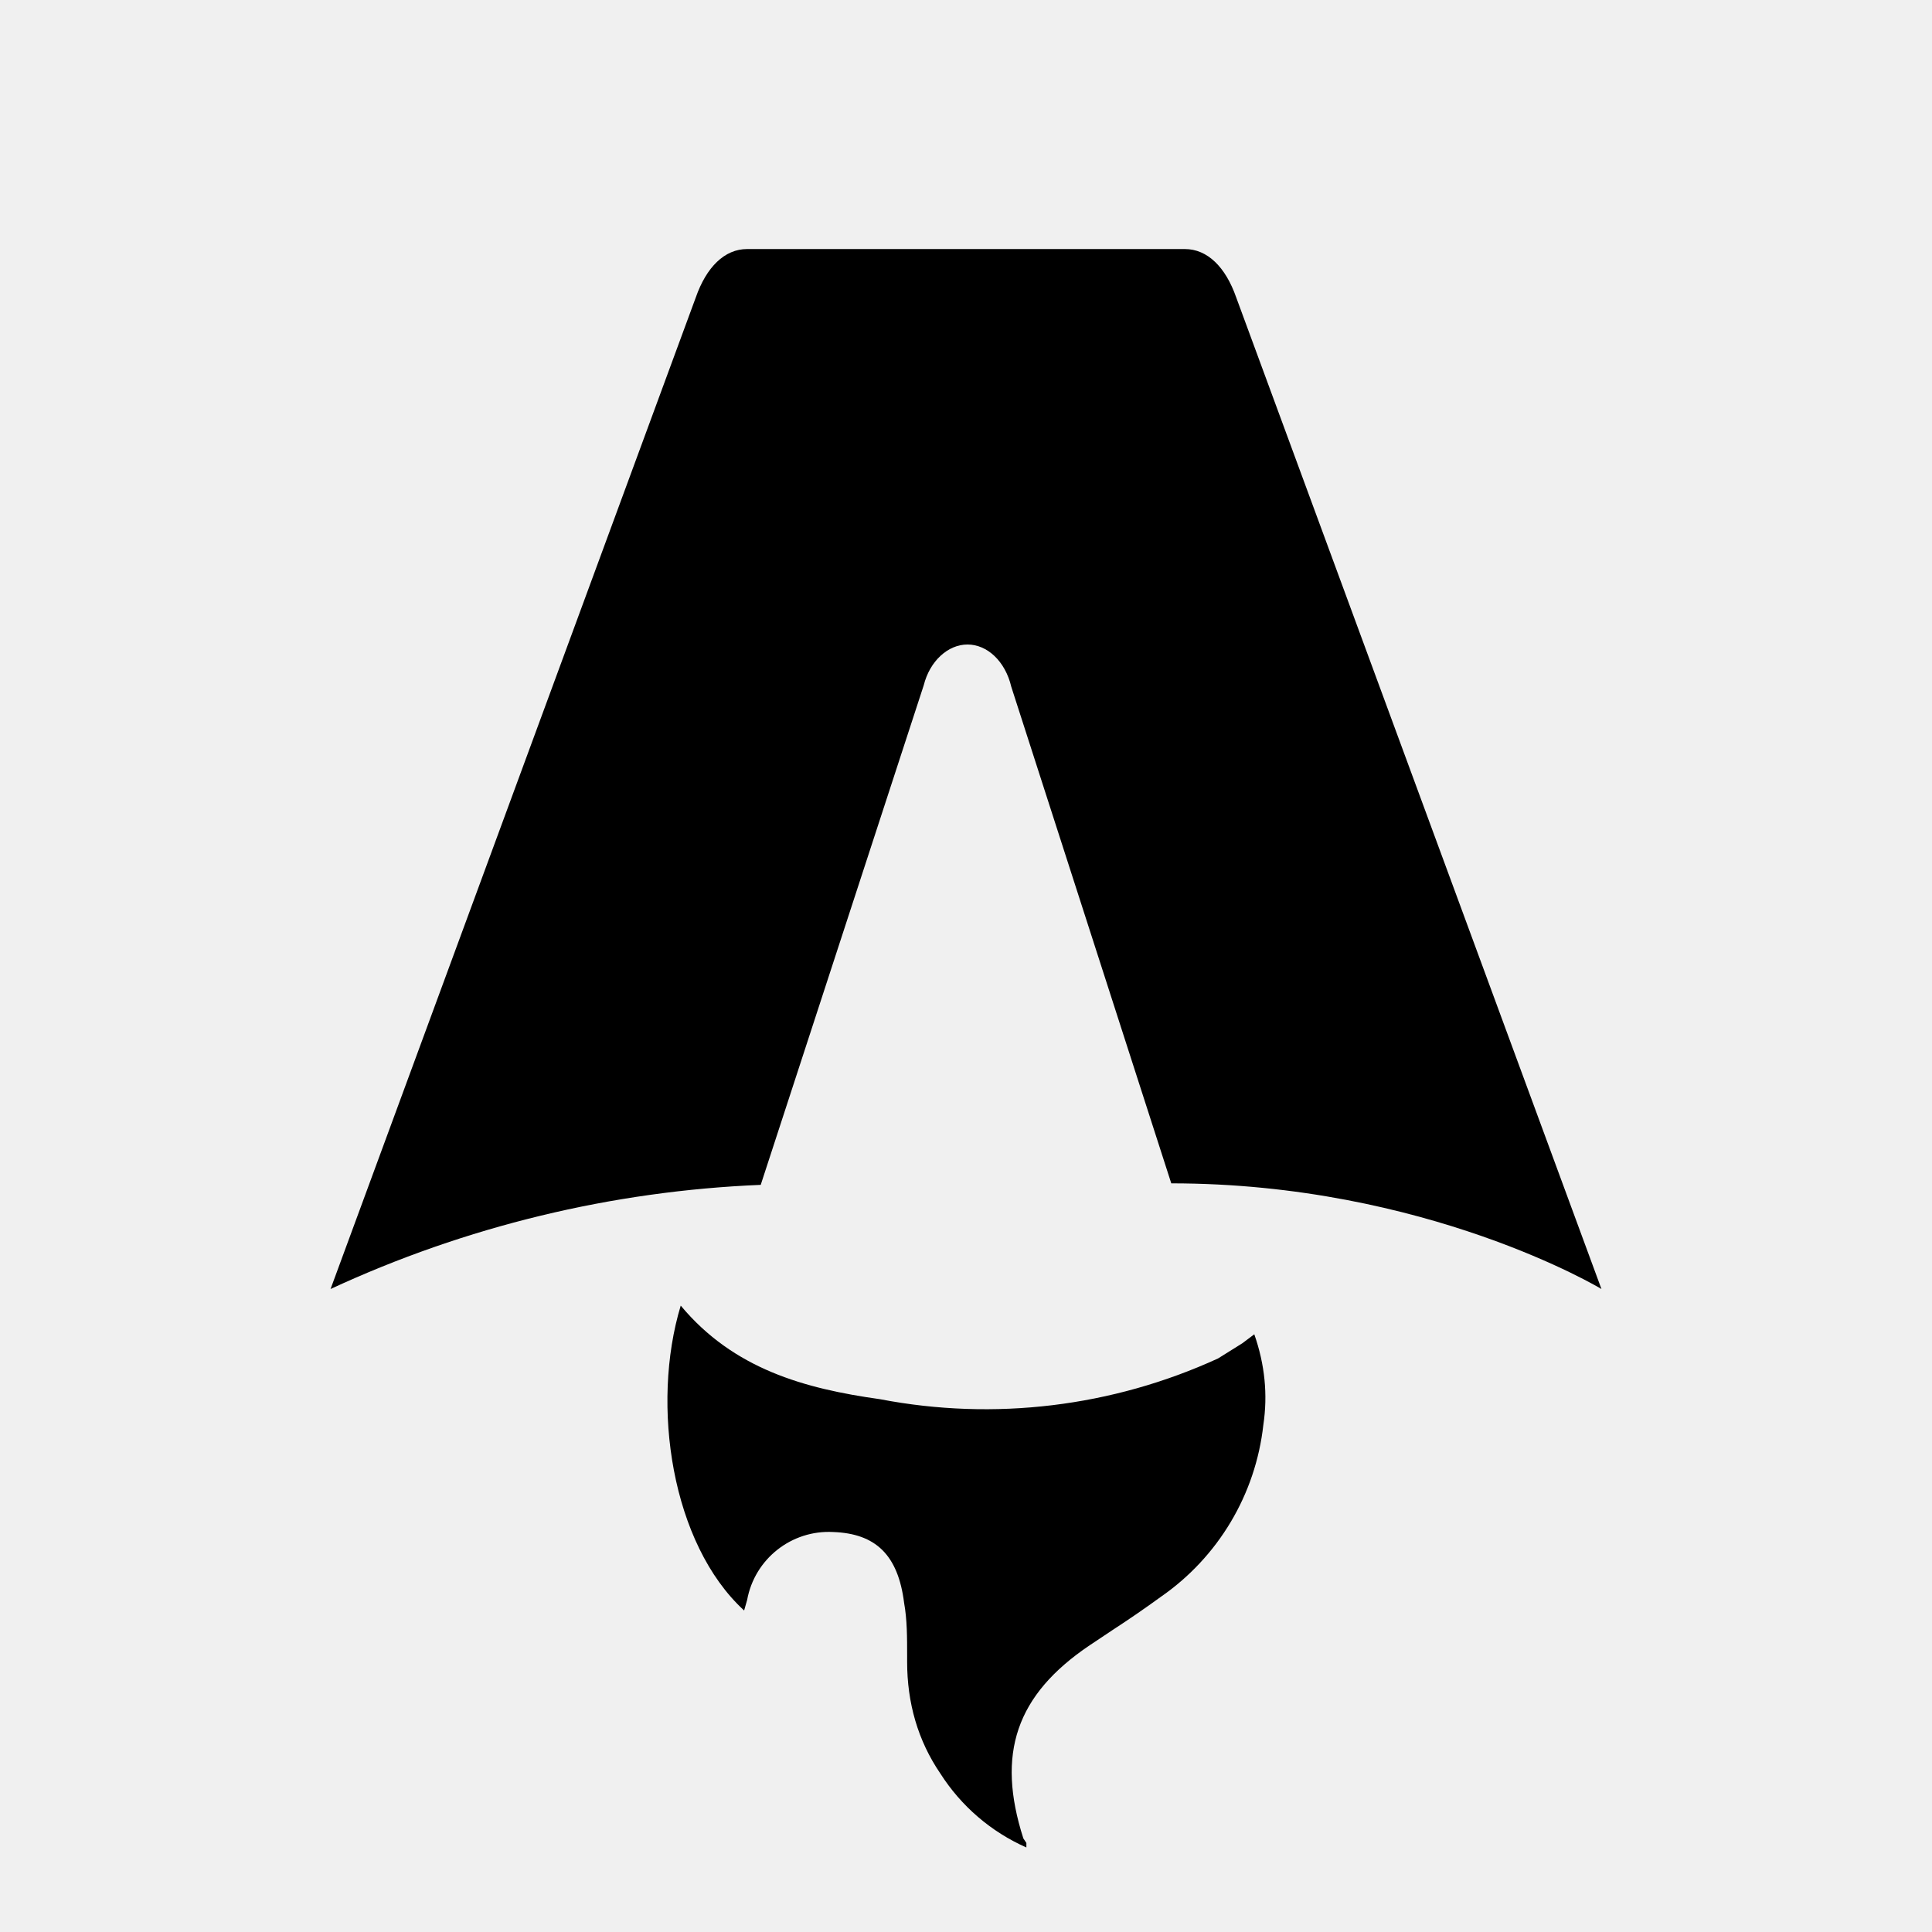
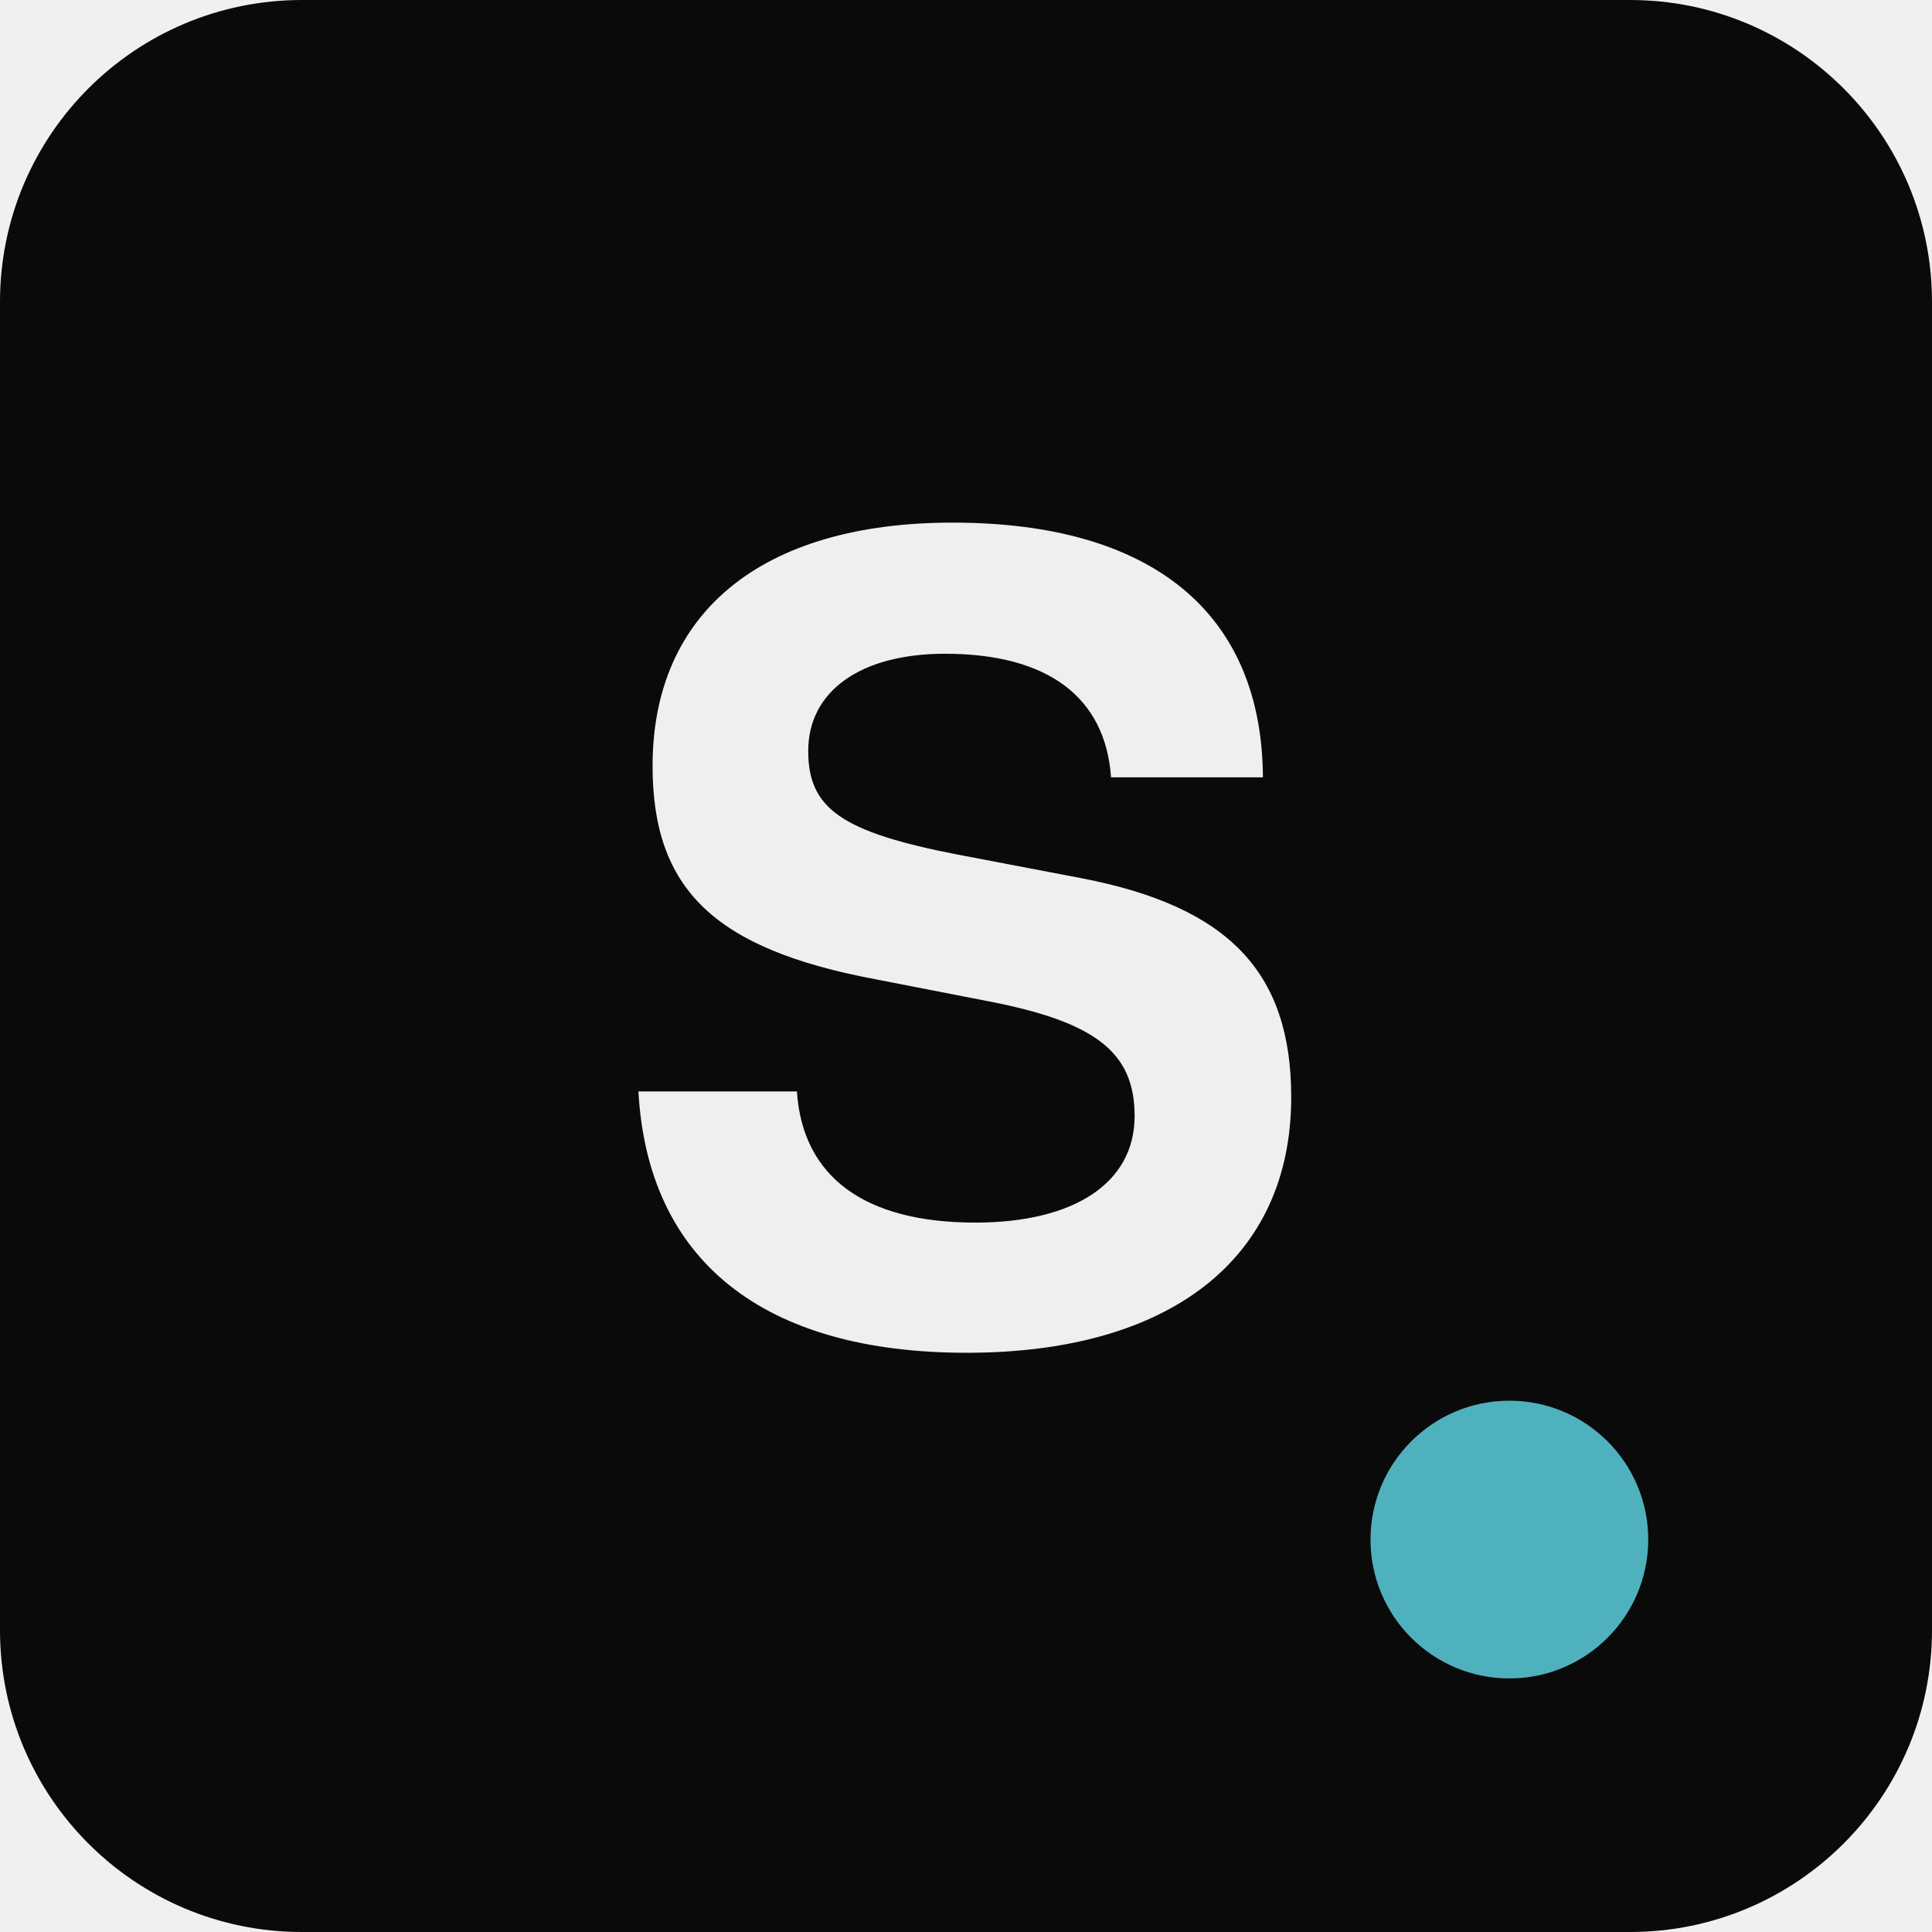
- <svg xmlns="http://www.w3.org/2000/svg" fill="none" viewBox="0 0 128 128">
-   <path d="M50.4 78.5a75.1 75.1 0 0 0-28.5 6.9l24.2-65.7c.7-2 1.9-3.2 3.4-3.2h29c1.5 0 2.7 1.2 3.4 3.2l24.2 65.7s-11.6-7-28.5-7L67 45.5c-.4-1.7-1.6-2.8-2.9-2.8-1.3 0-2.5 1.1-2.9 2.7L50.4 78.5Zm-1.1 28.2Zm-4.2-20.2c-2 6.6-.6 15.8 4.2 20.2a17.5 17.5 0 0 1 .2-.7 5.5 5.5 0 0 1 5.7-4.5c2.8.1 4.3 1.5 4.7 4.7.2 1.1.2 2.3.2 3.5v.4c0 2.7.7 5.2 2.2 7.4a13 13 0 0 0 5.7 4.9v-.3l-.2-.3c-1.8-5.6-.5-9.5 4.4-12.8l1.5-1a73 73 0 0 0 3.2-2.2 16 16 0 0 0 6.8-11.4c.3-2 .1-4-.6-6l-.8.6-1.6 1a37 37 0 0 1-22.4 2.7c-5-.7-9.7-2-13.2-6.2Z" />
-   <style>
-         path { fill: #000; }
-         @media (prefers-color-scheme: dark) {
-             path { fill: #FFF; }
-         }
-     </style>
+ <svg xmlns="http://www.w3.org/2000/svg" viewBox="0 0 32 32">
+   <rect width="32" height="32" rx="5" fill="#0a0a0a" />
+   <text x="16" y="22" font-family="system-ui,-apple-system,BlinkMacSystemFont,'Segoe UI',Helvetica,Arial,sans-serif" font-weight="700" font-size="18" fill="#efefef" text-anchor="middle">S</text>
+   <circle cx="25" cy="25.5" r="2.3" fill="#67e8f9" opacity="0.75" />
</svg>
